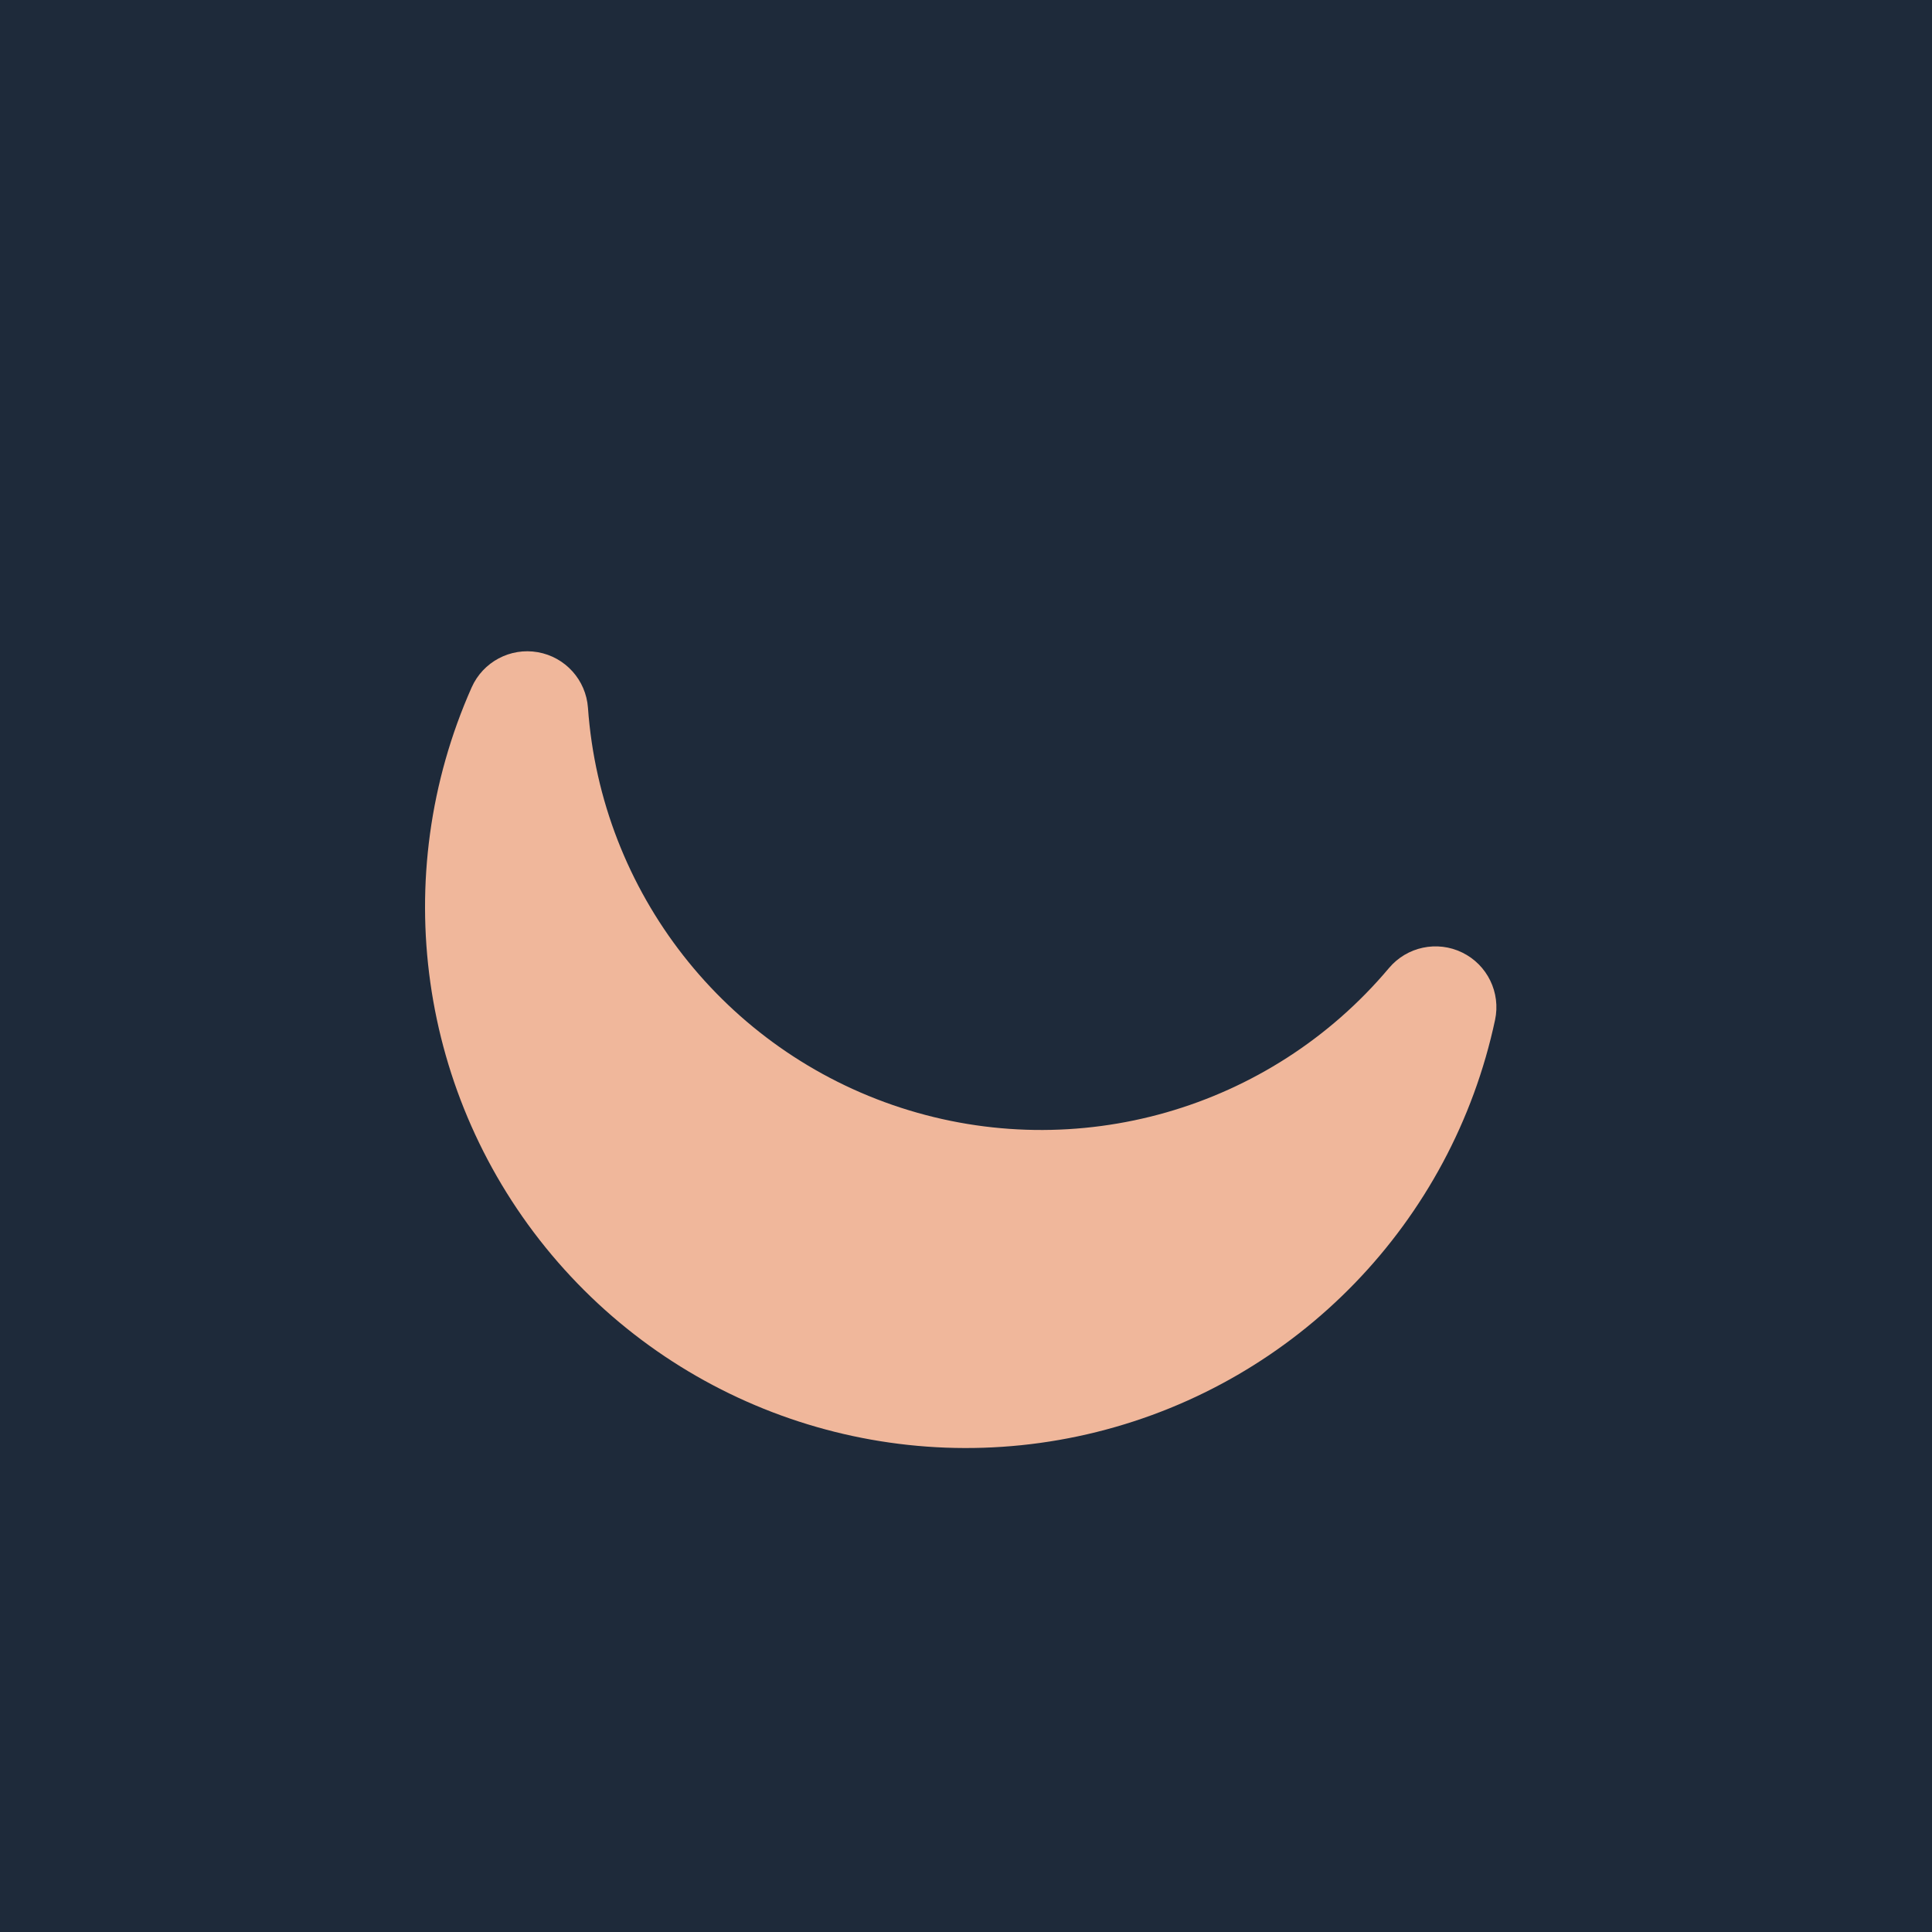
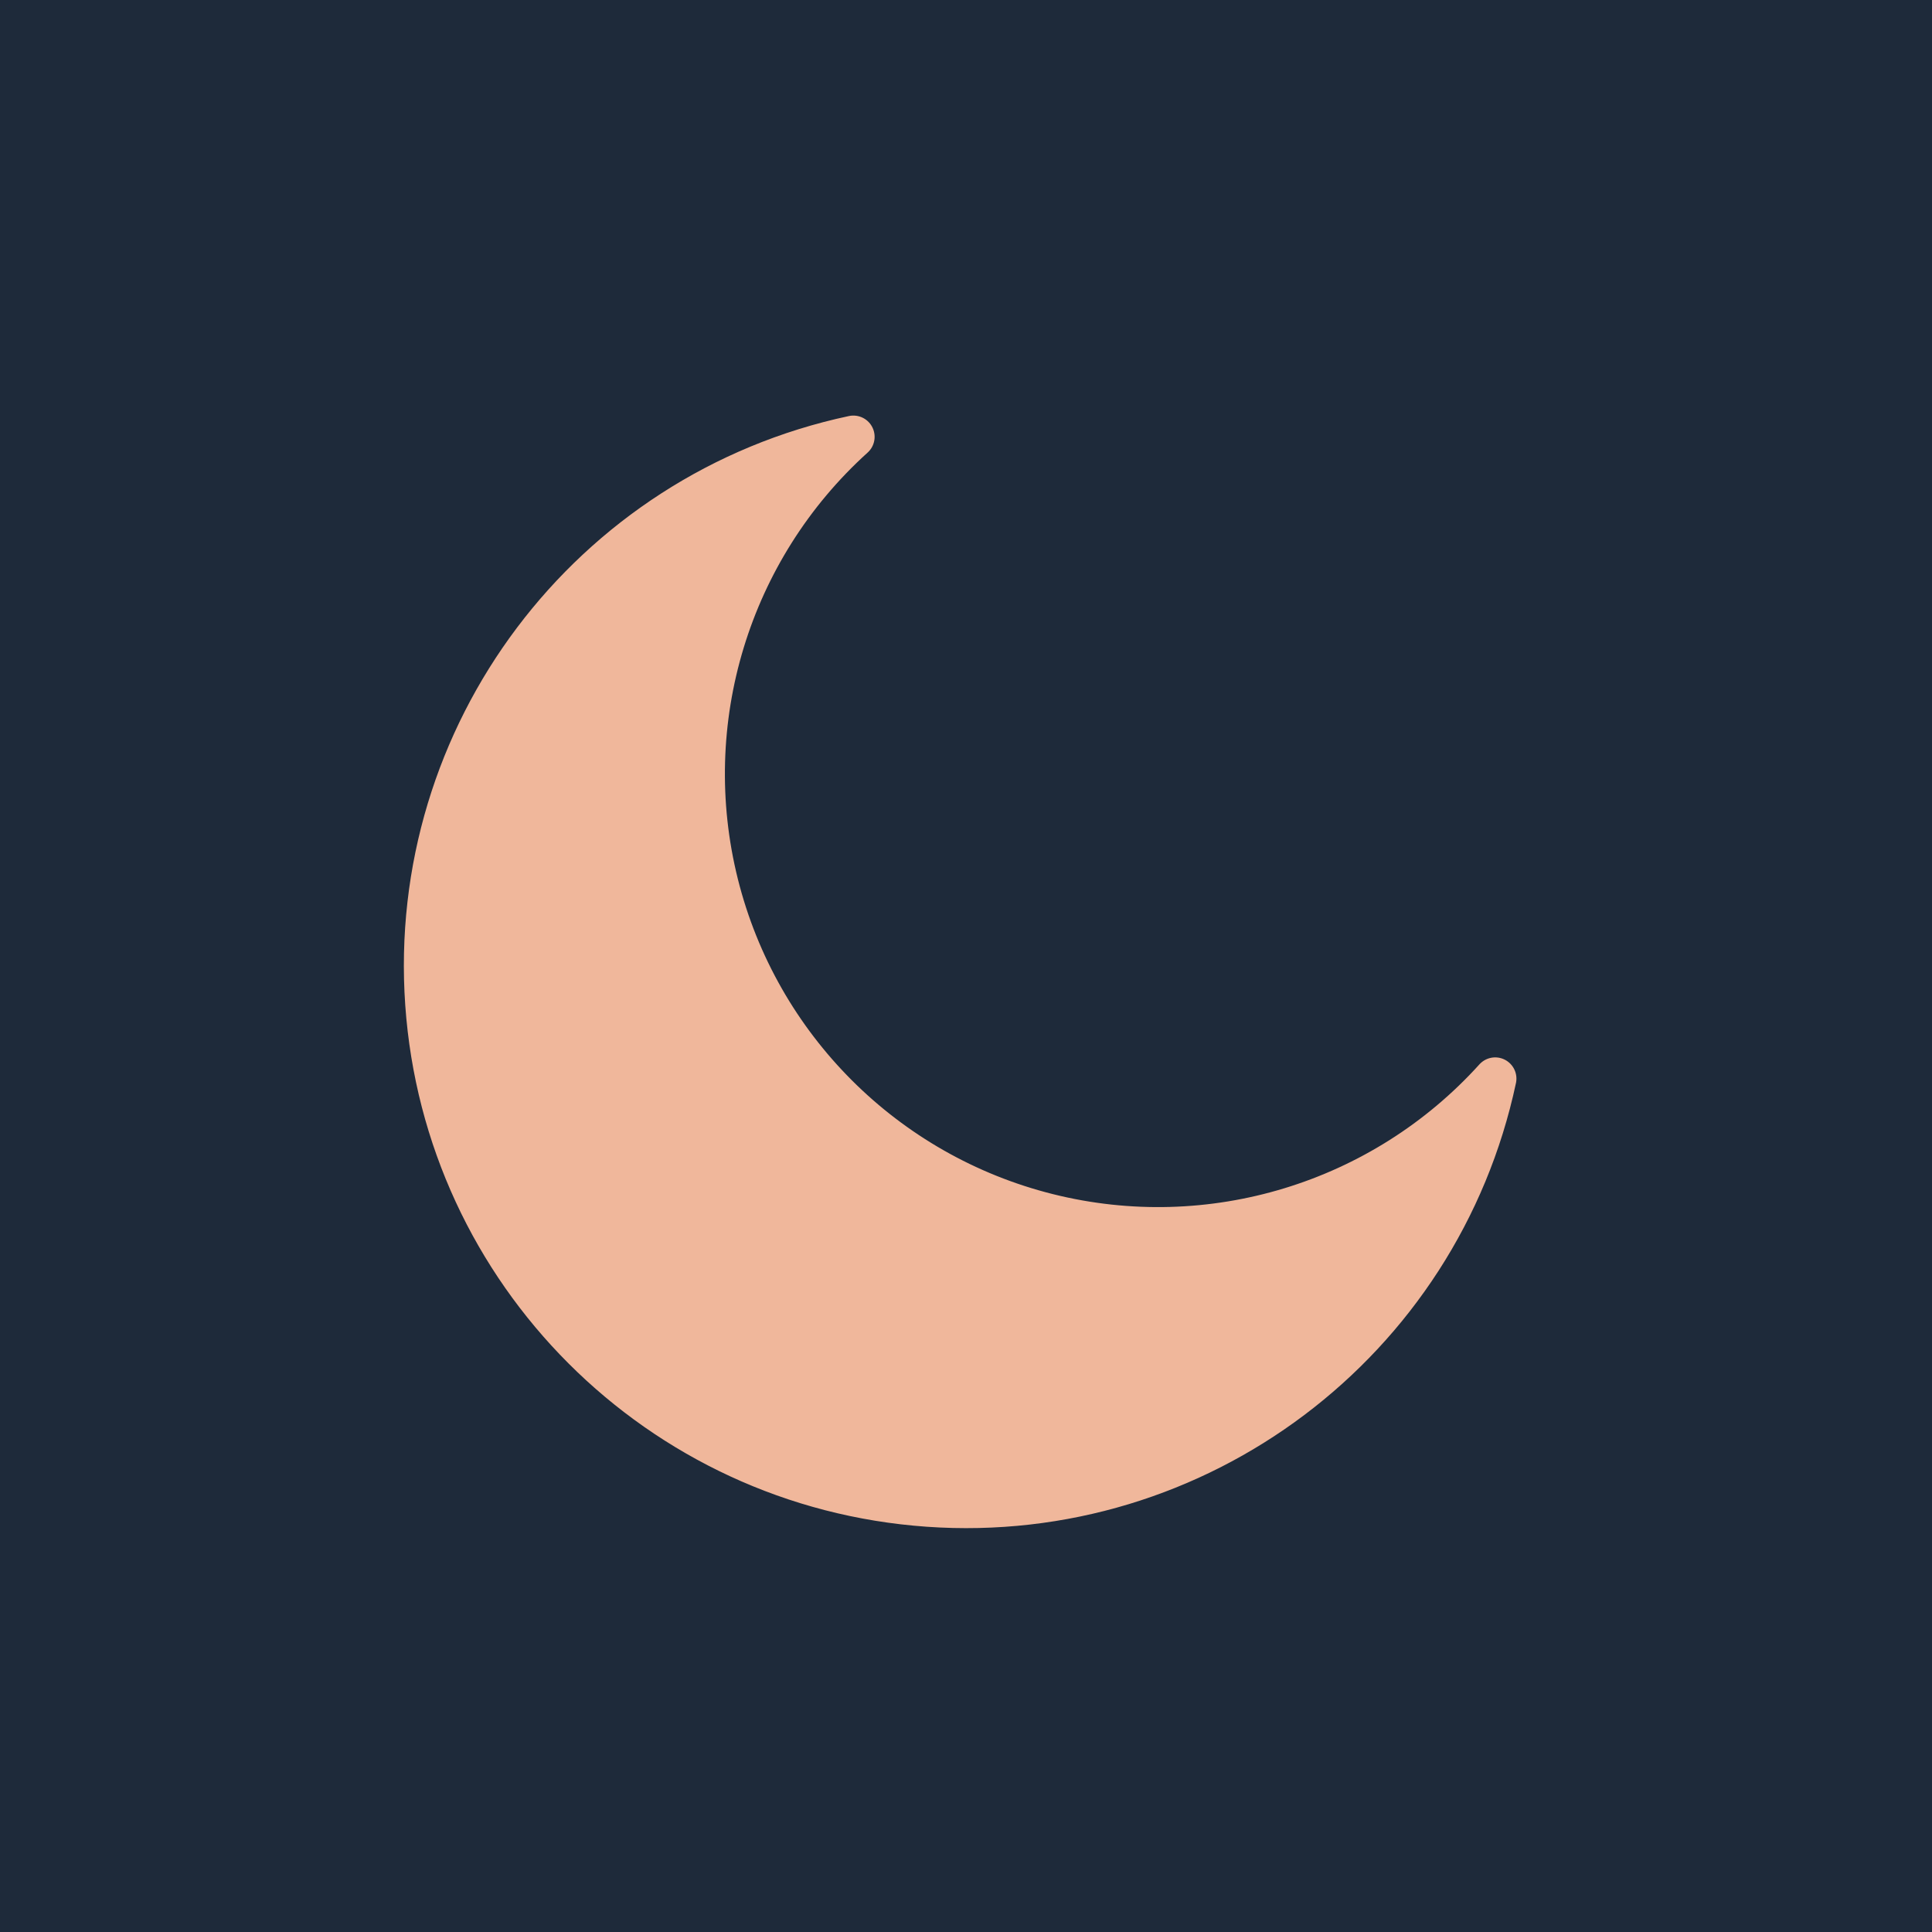
<svg xmlns="http://www.w3.org/2000/svg" viewBox="0 0 100 100">
-   <rect width="100" height="100" fill="#1E2A3A" />
-   <g transform="translate(22.00,25.04) scale(0.7) translate(-10.00,-18.70)">
-     <path d="M89.120,58.346 A40,40 0 1 1 13.446,33.758 A4.5,4.5 0 0 1 22.047,35.266 A33.600,33.600 0 0 0 81.275,54.510 A4.5,4.5 0 0 1 89.120,58.346 Z" fill="#F0B79B" />
+   <rect width="100" height="100" rx="0" fill="#1E2A3A" />
+   <g transform="translate(50,50) scale(1,-1)">
+     <path d="M-5.83,27.39 A28,28 0 1 1 27.39,-5.83 A23.52,23.52 0 1 0 -5.83,27.39 Z" fill="#F0B79B" stroke="#F0B79B" stroke-width="2.2" stroke-linejoin="round" />
  </g>
</svg>
